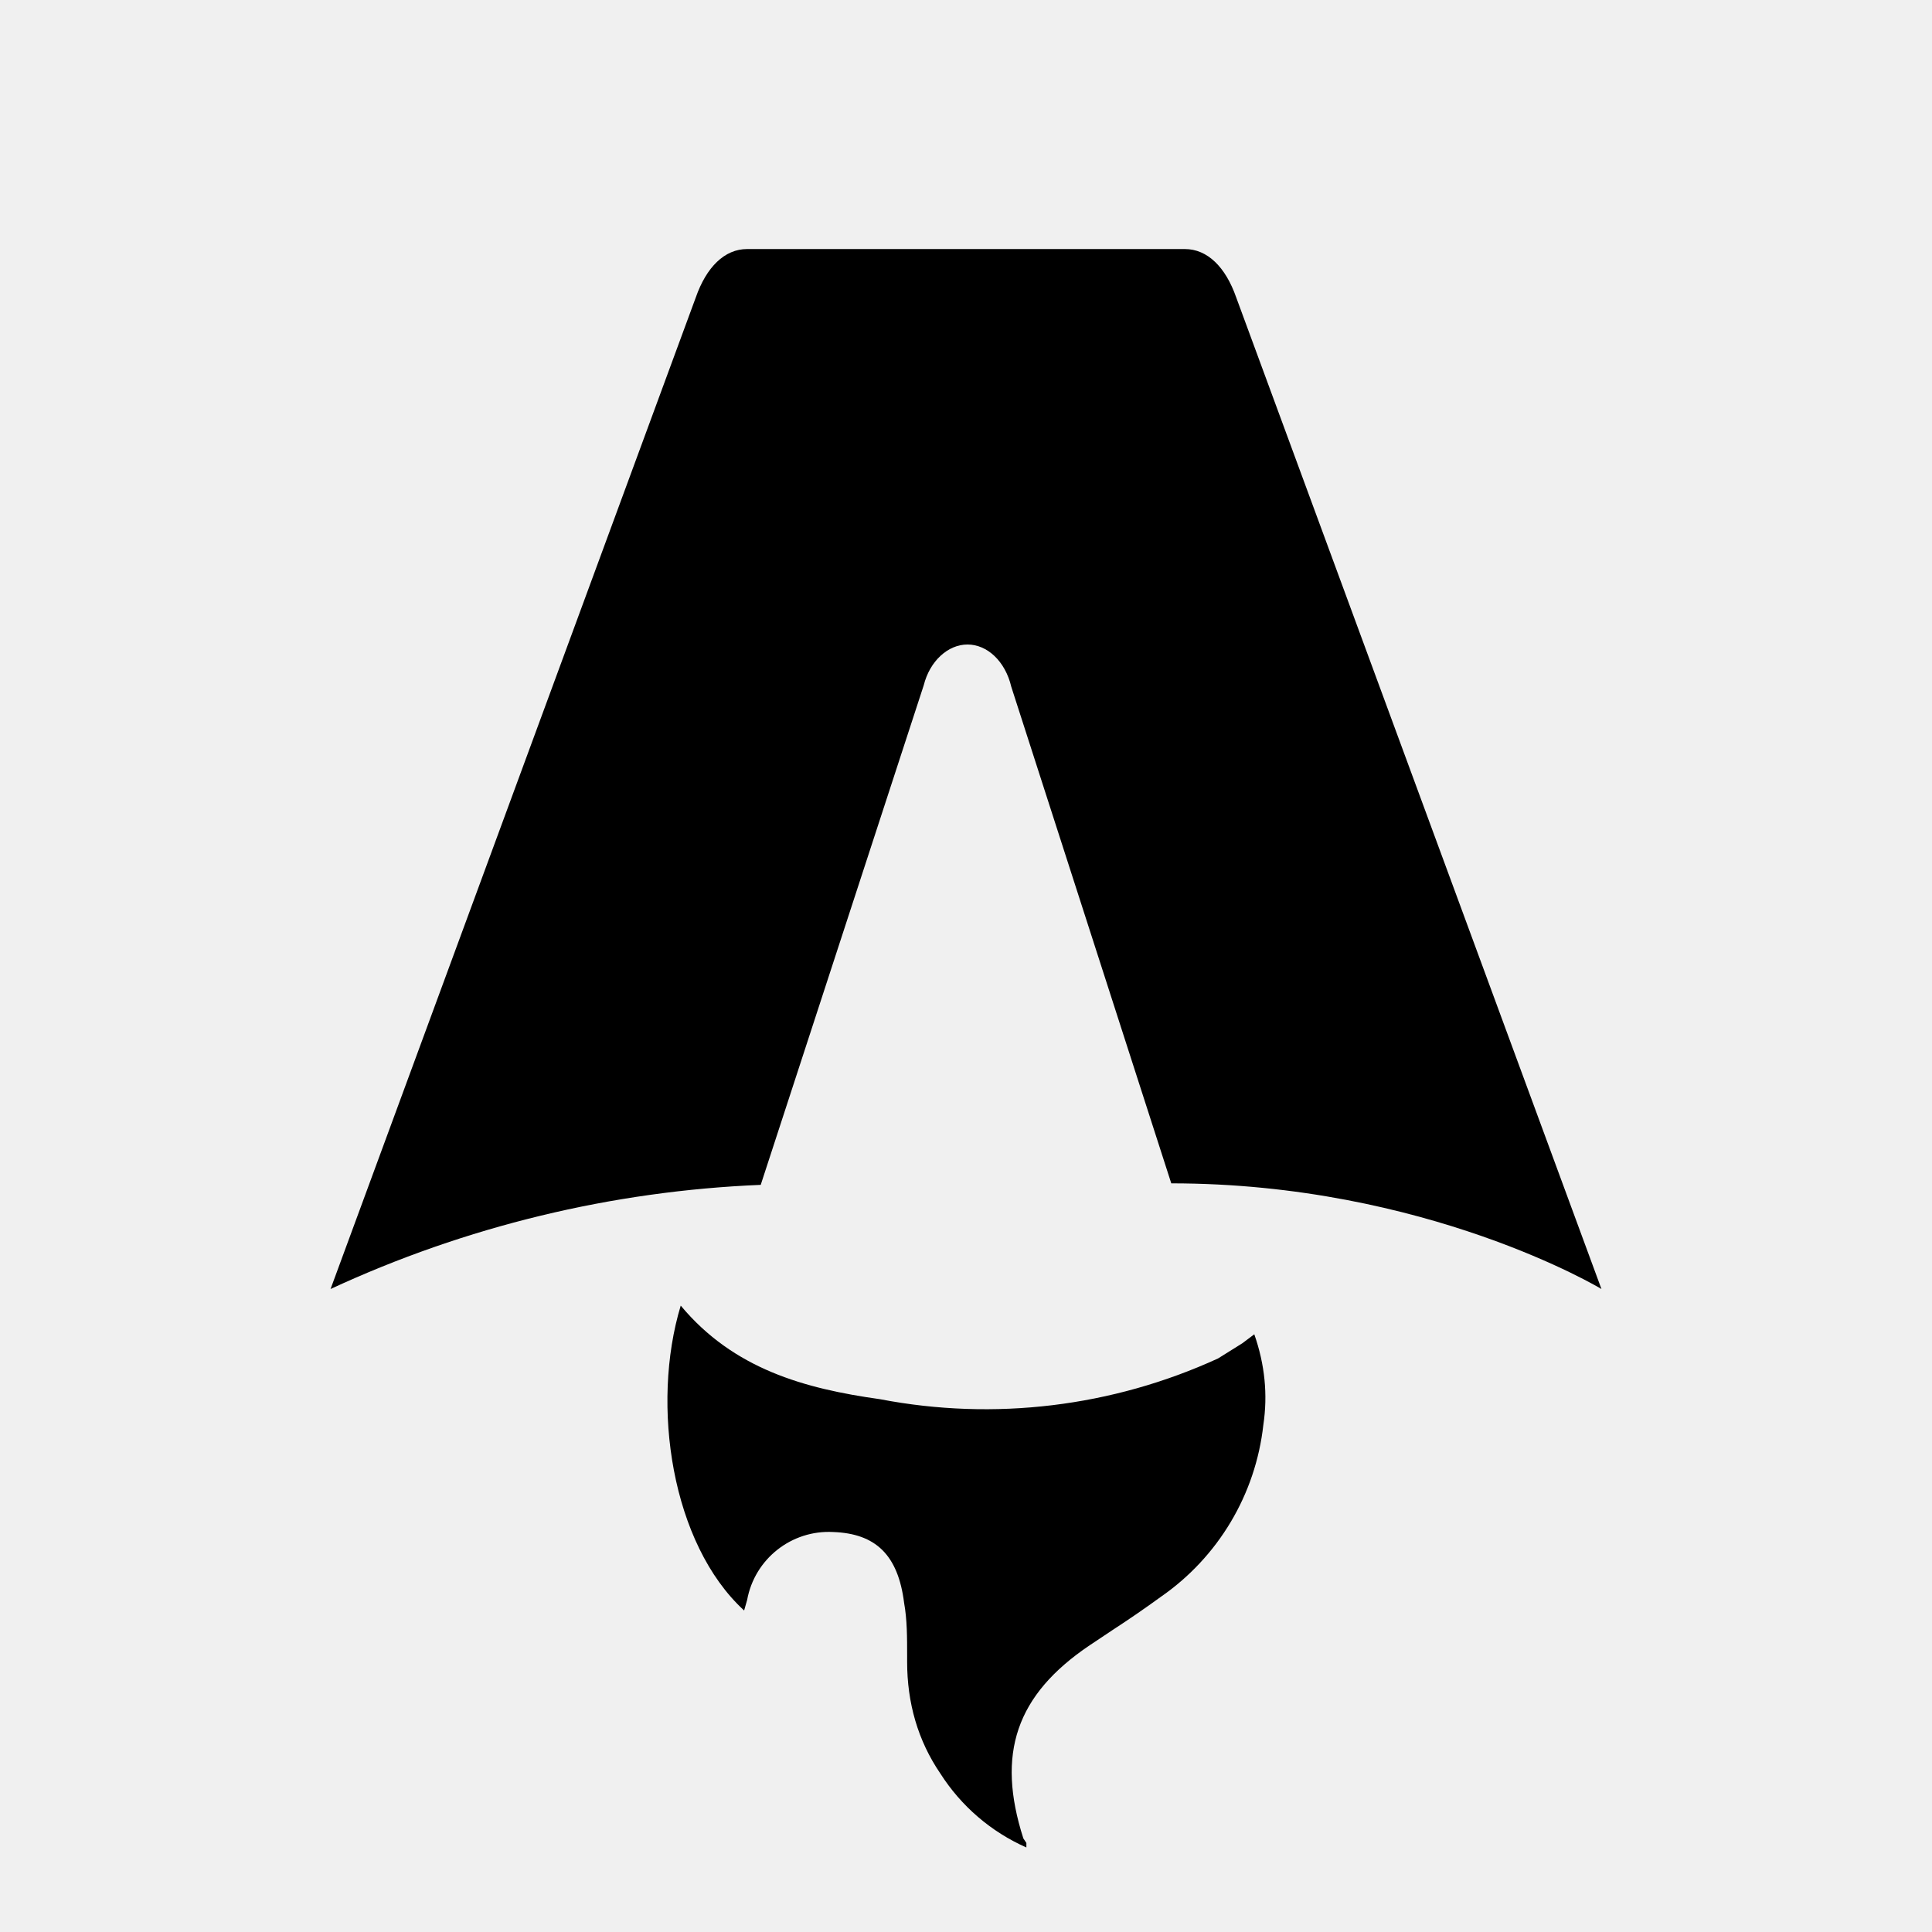
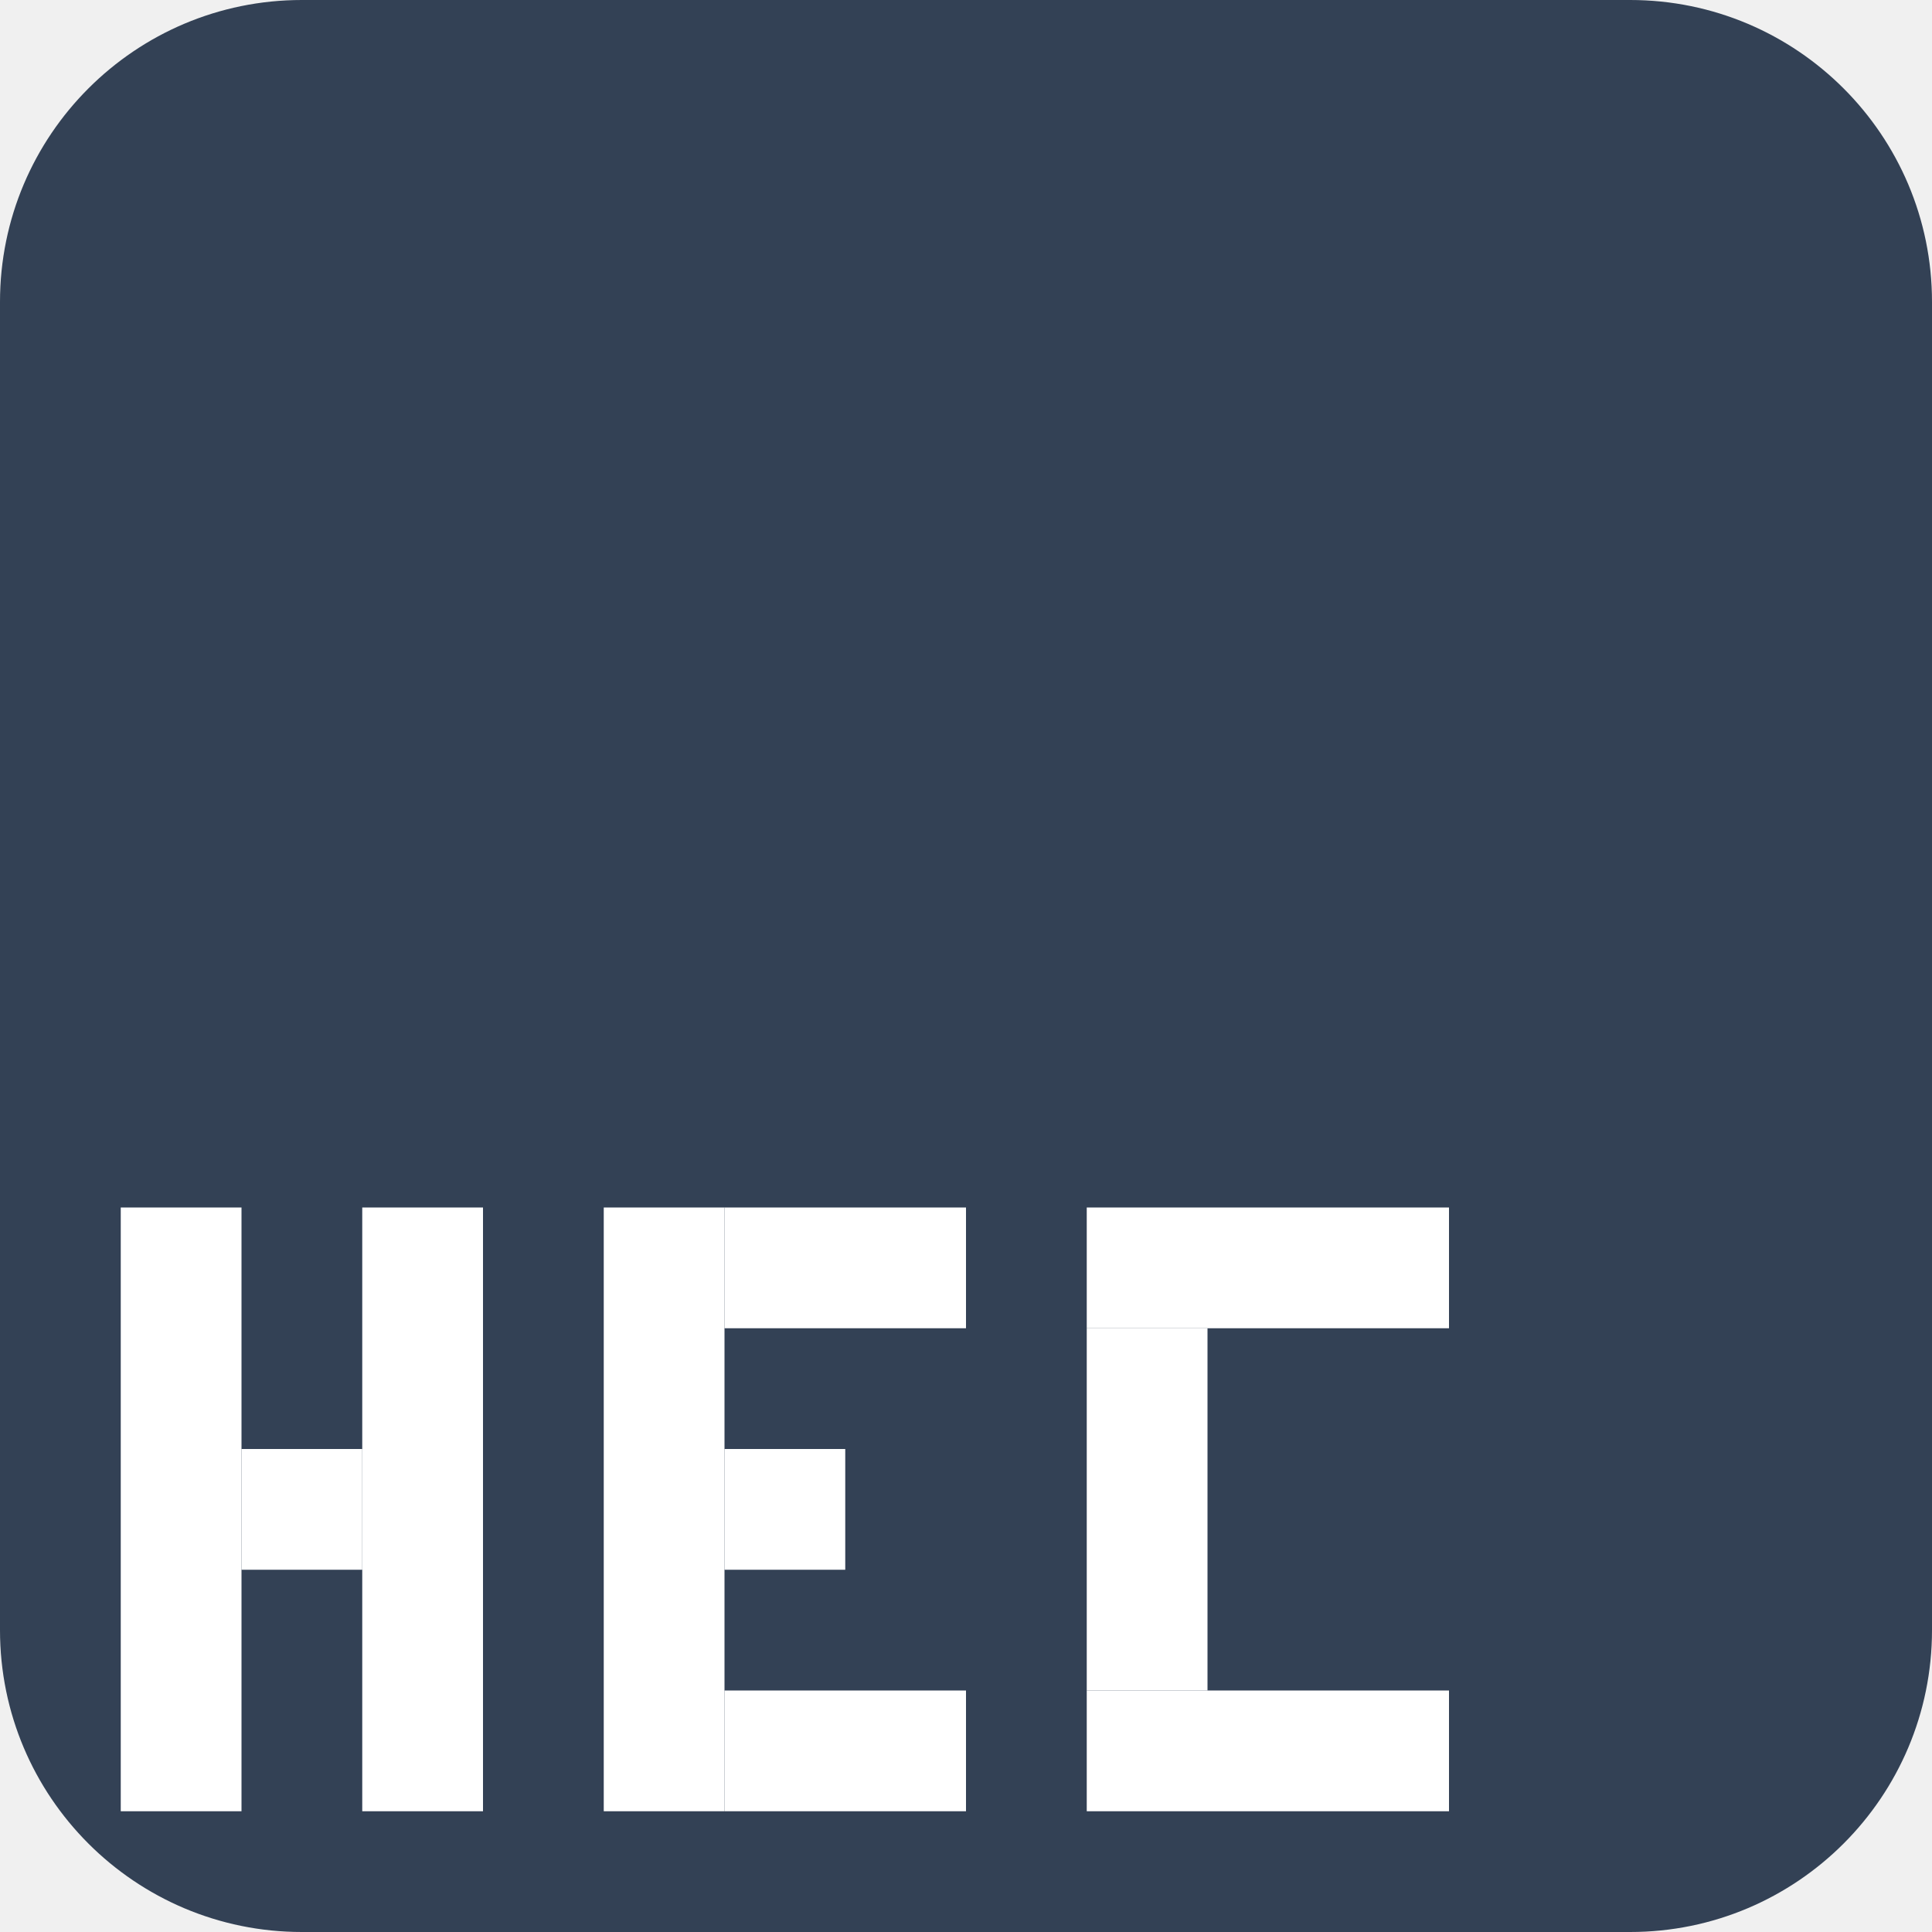
- <svg xmlns="http://www.w3.org/2000/svg" fill="none" viewBox="0 0 128 128">
-   <path d="M50.4 78.5a75.1 75.1 0 0 0-28.5 6.9l24.2-65.7c.7-2 1.9-3.2 3.4-3.2h29c1.5 0 2.7 1.2 3.4 3.2l24.2 65.7s-11.6-7-28.5-7L67 45.5c-.4-1.7-1.6-2.8-2.9-2.8-1.3 0-2.5 1.1-2.9 2.7L50.4 78.5Zm-1.1 28.2Zm-4.2-20.2c-2 6.6-.6 15.8 4.2 20.2a17.5 17.5 0 0 1 .2-.7 5.5 5.5 0 0 1 5.7-4.5c2.8.1 4.3 1.5 4.7 4.7.2 1.1.2 2.3.2 3.5v.4c0 2.7.7 5.2 2.2 7.4a13 13 0 0 0 5.7 4.9v-.3l-.2-.3c-1.8-5.6-.5-9.5 4.4-12.8l1.5-1a73 73 0 0 0 3.2-2.2 16 16 0 0 0 6.8-11.4c.3-2 .1-4-.6-6l-.8.6-1.6 1a37 37 0 0 1-22.4 2.7c-5-.7-9.7-2-13.2-6.2Z" />
-   <style>
-         path { fill: #000; }
-         @media (prefers-color-scheme: dark) {
-             path { fill: #FFF; }
-         }
-     </style>
+ <svg xmlns="http://www.w3.org/2000/svg" viewBox="0 0 16 16">
+   <rect height="16" rx="2.5" width="16" fill="#334155" />
+   <g fill="#fff">
+     <path d="m1 10h1v5h-1z" />
+     <path d="m3 10h1v5h-1z" />
+     <path d="m2 12h1v1h-1z" />
+     <path d="m5 10h1v5h-1z" />
+     <path d="m6 10h2v1h-2z" />
+     <path d="m6 12h1v1h-1z" />
+     <path d="m6 14h2v1h-2z" />
+     <path d="m9 10h3v1h-3z" />
+     <path d="m9 11h1v3h-1z" />
+     <path d="m9 14h3v1h-3z" />
+   </g>
</svg>
